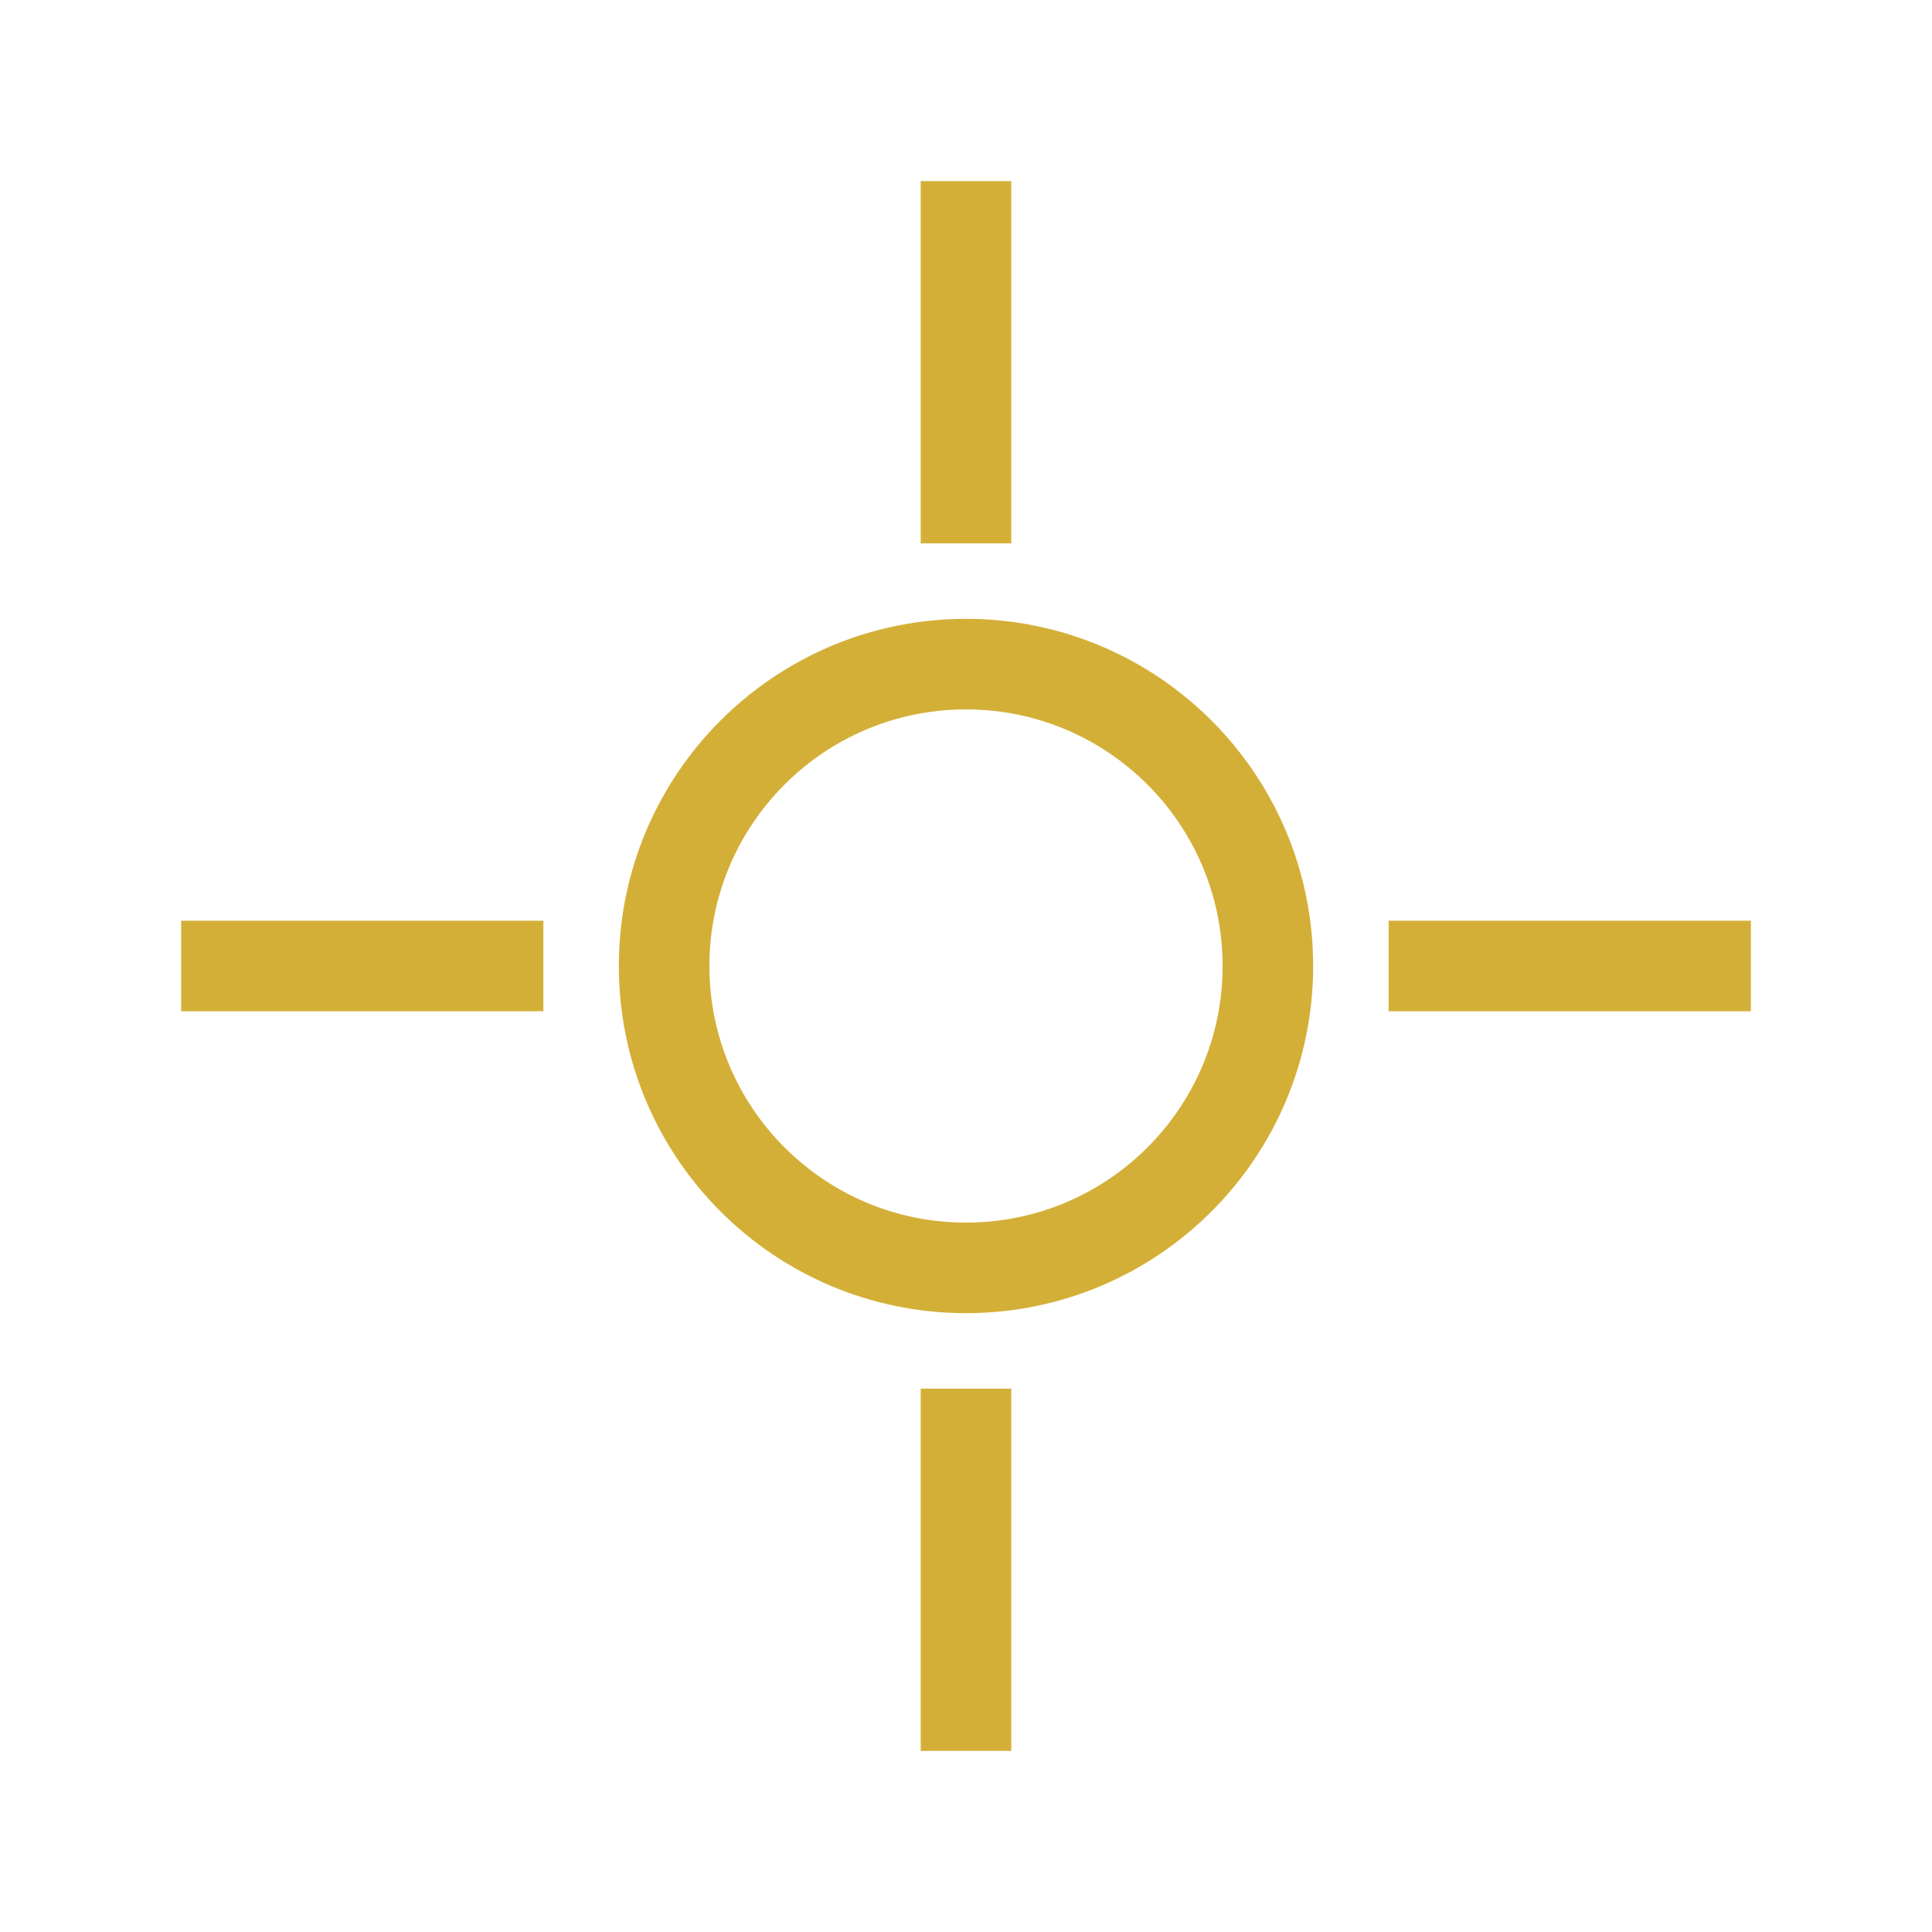
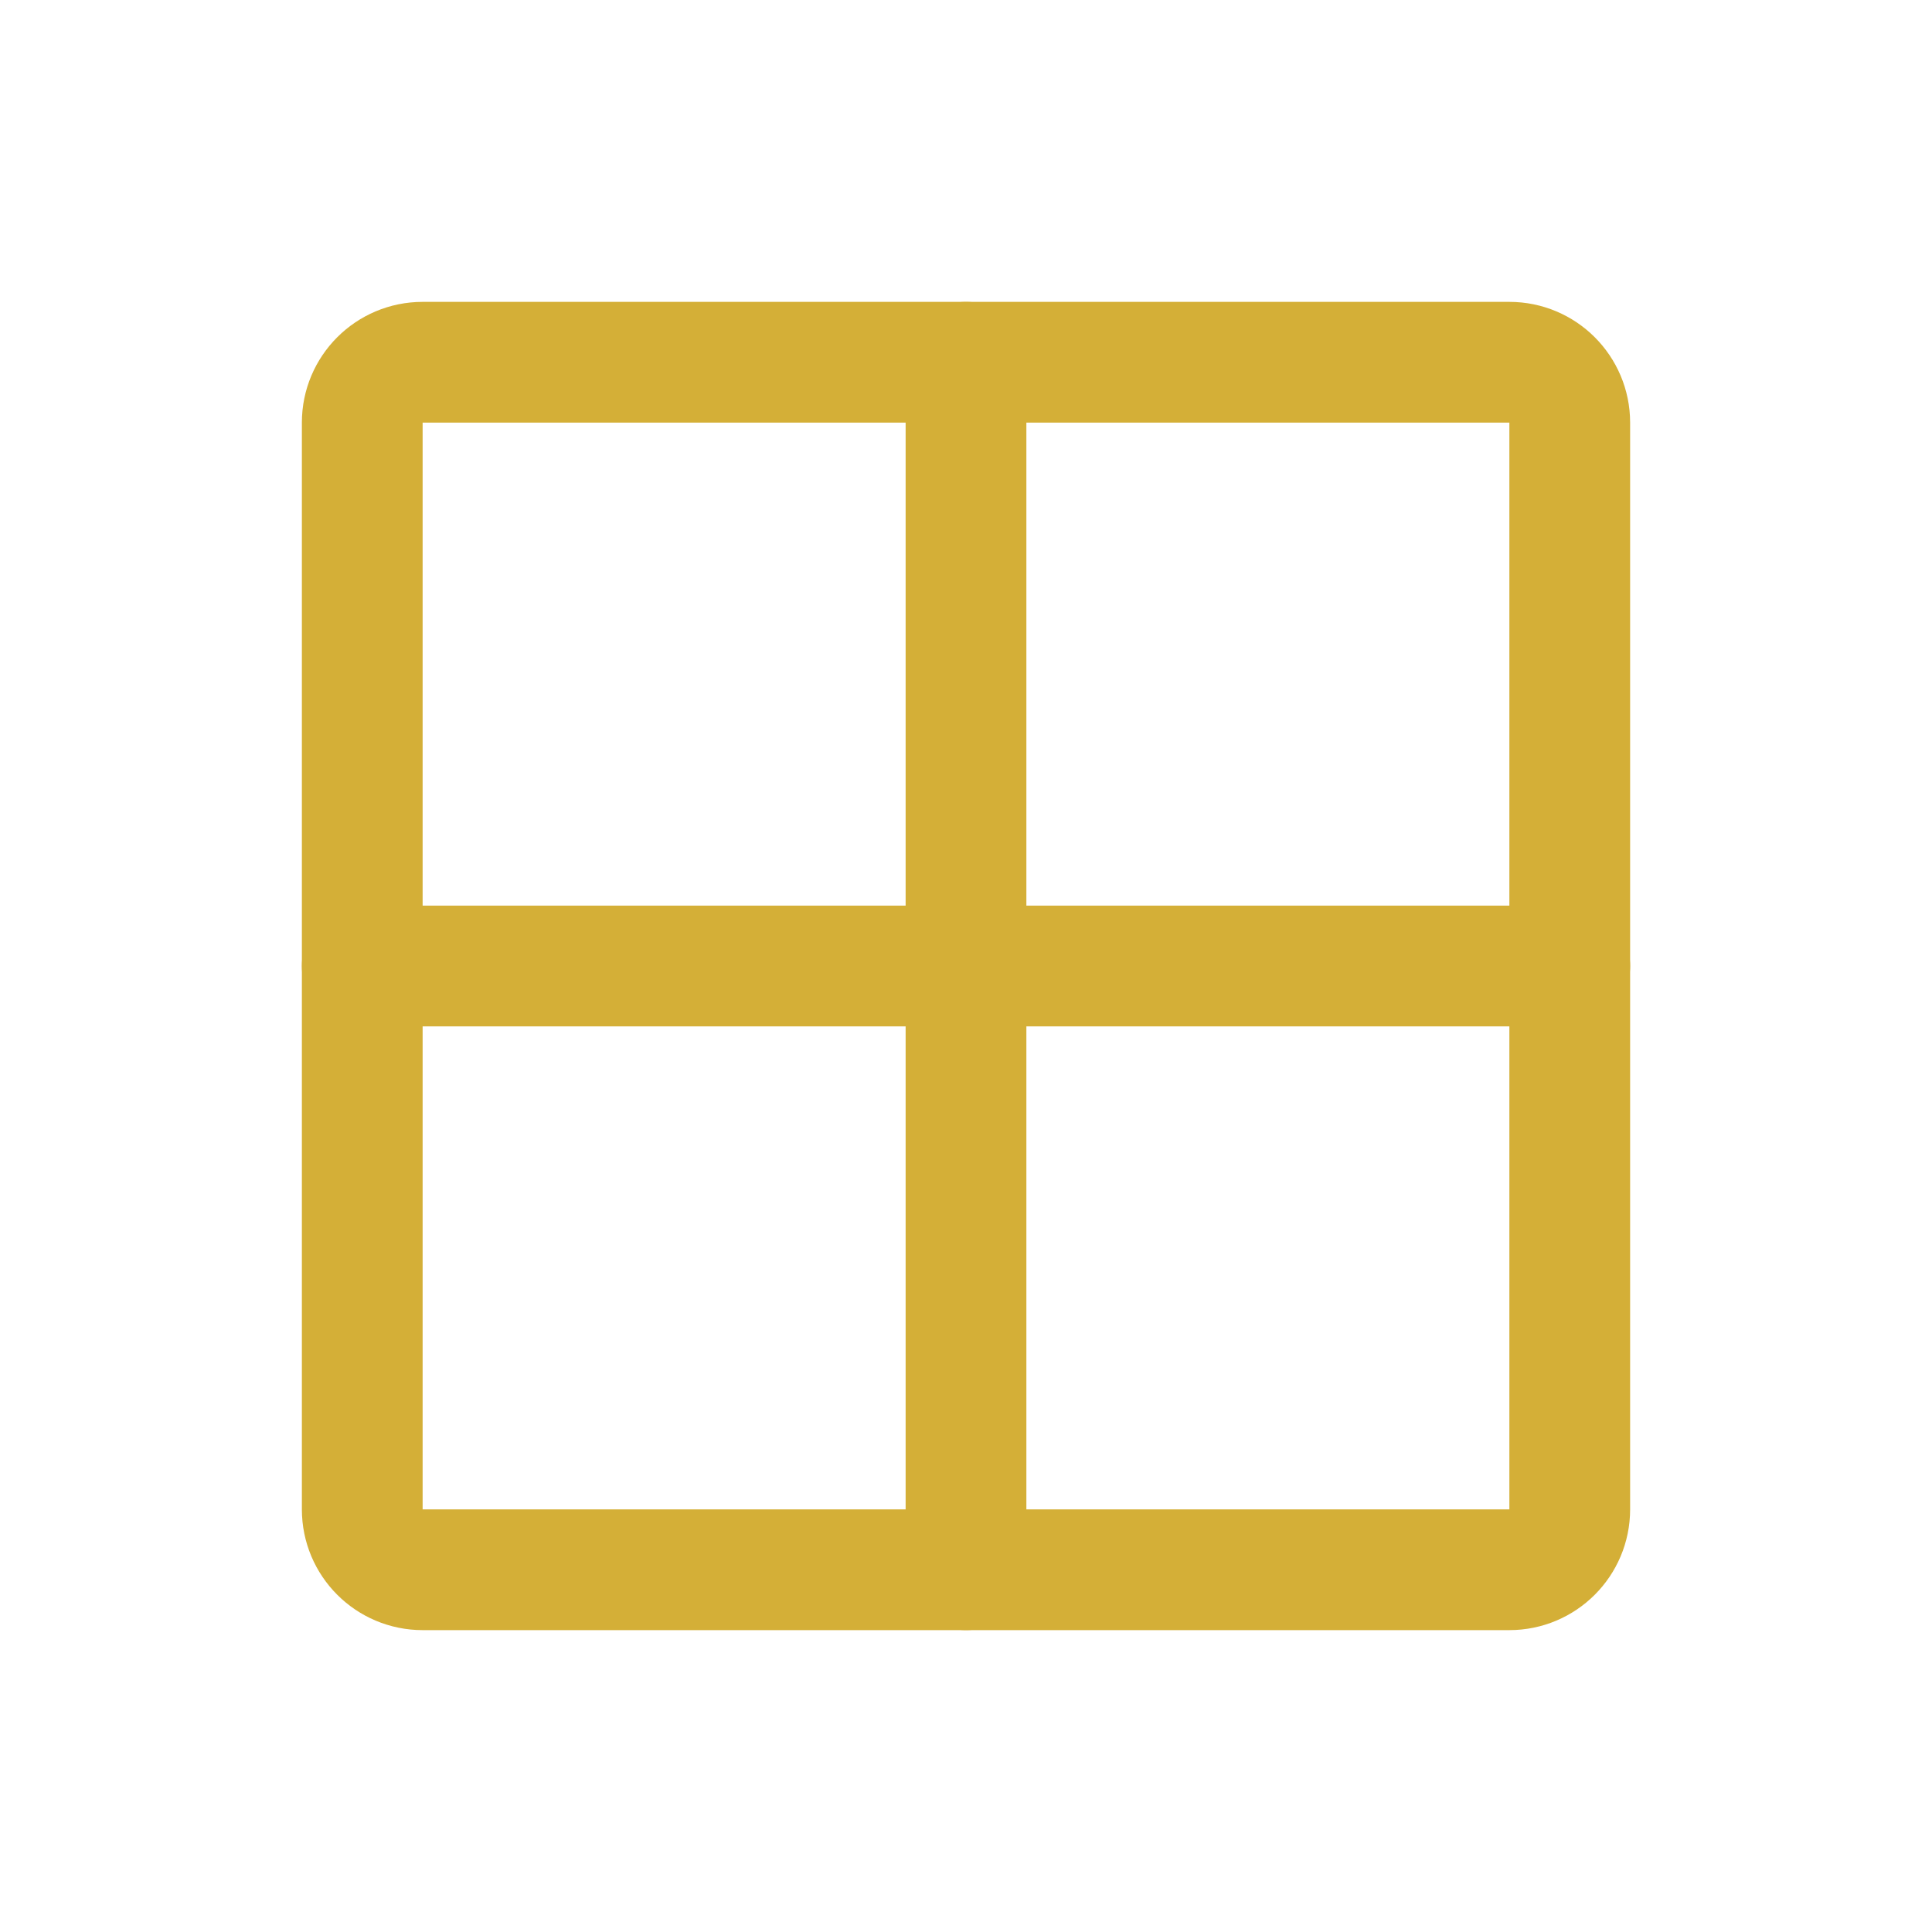
- <svg xmlns="http://www.w3.org/2000/svg" viewBox="0 0 64 64" fill="none">
-   <circle cx="32" cy="32" r="10" stroke="#d4af37" stroke-width="3" />
-   <path d="M32 6 V18 M32 46 V58 M6 32 H18 M46 32 H58" stroke="#d4af37" stroke-width="3" />
+ <svg xmlns="http://www.w3.org/2000/svg" width="64" height="64" viewBox="0 0 64 64" fill="none" stroke="#d4af37" stroke-width="4" stroke-linecap="round" stroke-linejoin="round">
+   <rect x="12" y="12" width="40" height="40" rx="2" ry="2" />
+   <line x1="12" y1="32" x2="52" y2="32" />
+   <line x1="32" y1="12" x2="32" y2="52" />
</svg>
